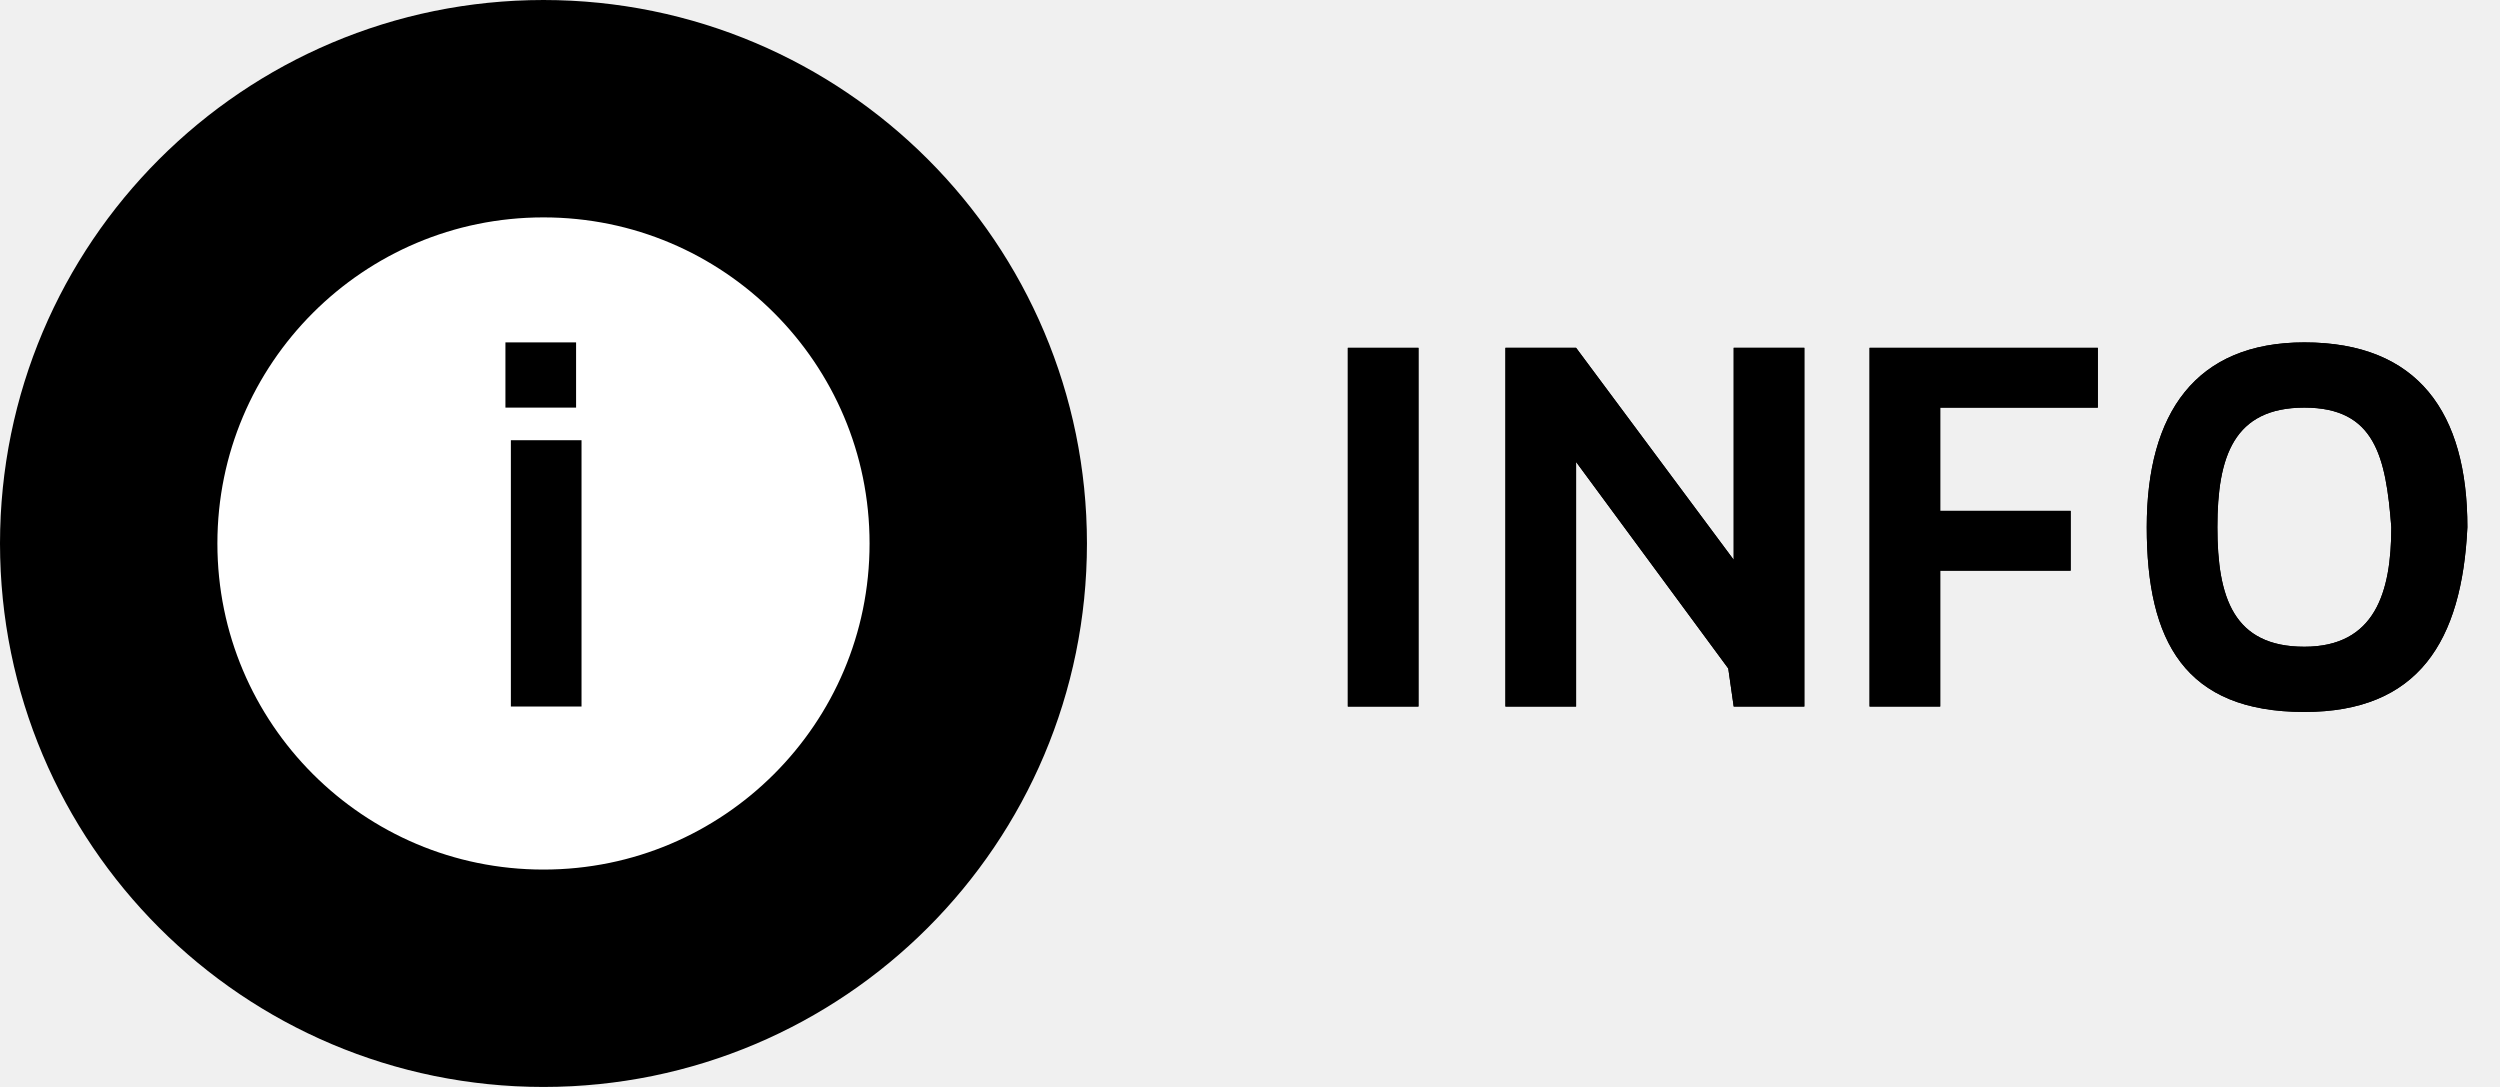
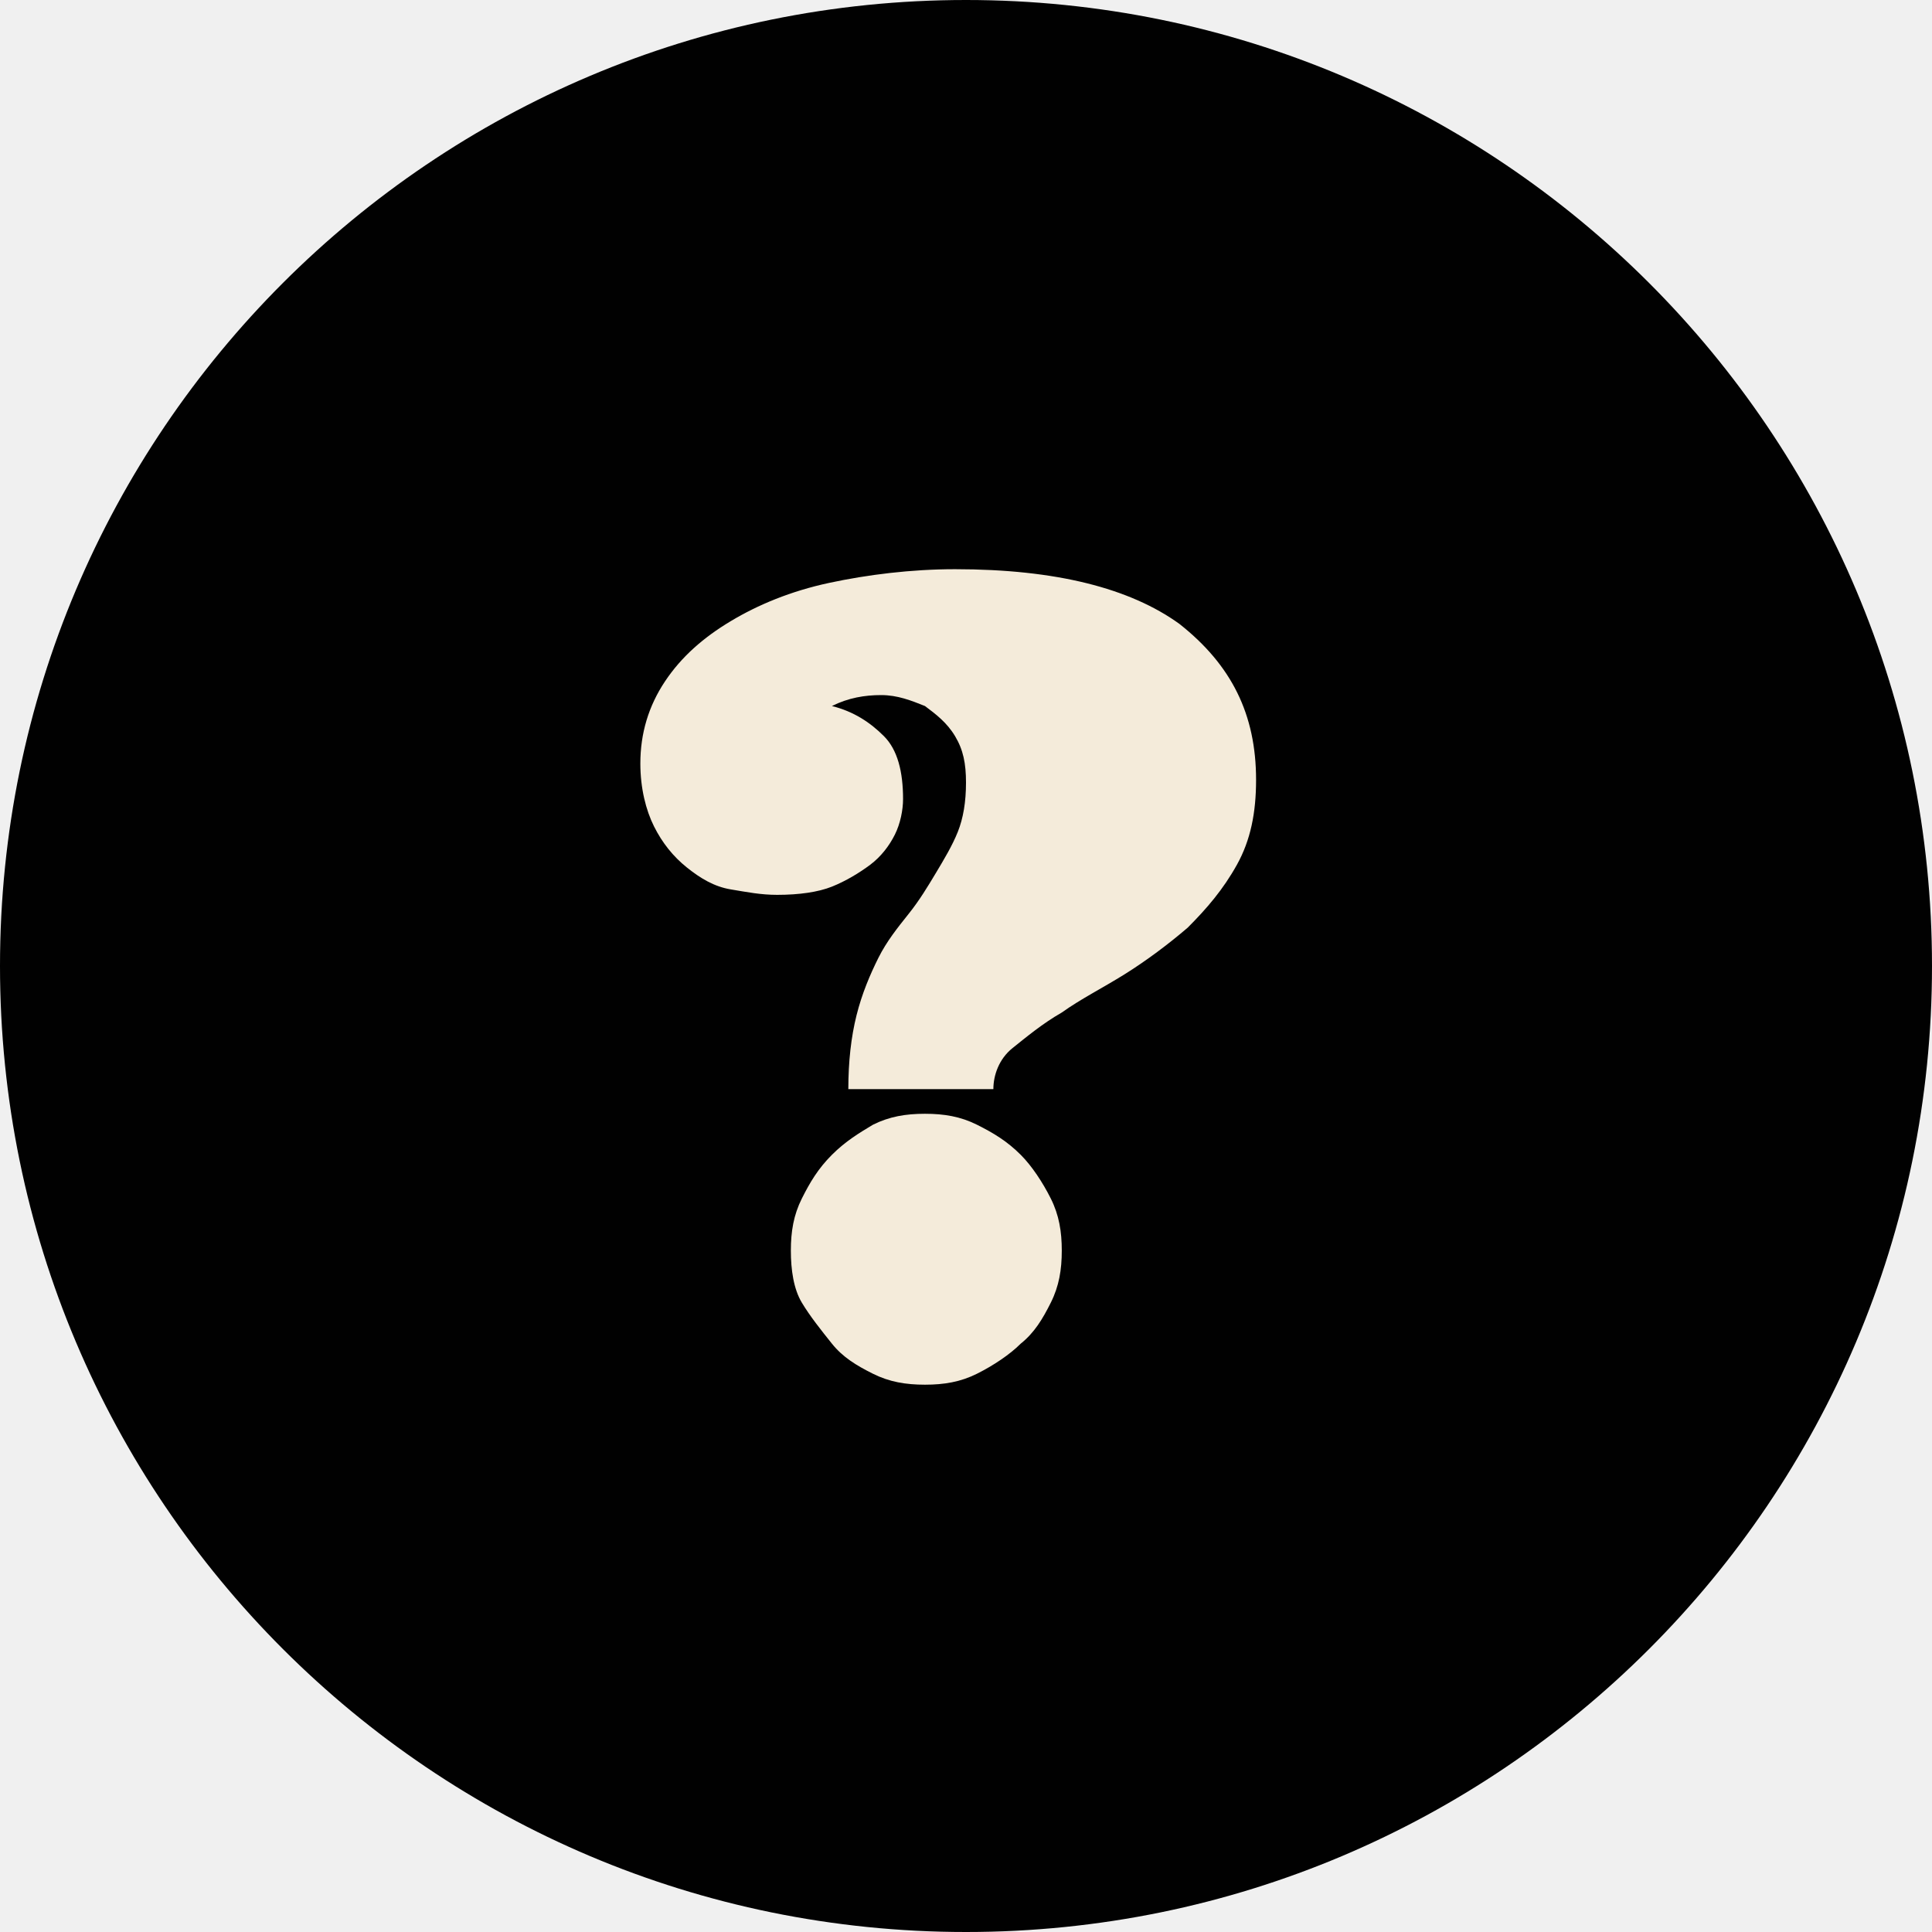
- <svg xmlns="http://www.w3.org/2000/svg" version="1.1" id="INFO" x="0px" y="0px" width="46px" height="20px" viewBox="0 0 46 20" style="enable-background:new 0 0 46 20;" xml:space="preserve">
-   <style type="text/css">
- 	.st0{fill:#FFFFFF;}
- 	.st1{fill:none;stroke:#000000;stroke-width:4;}
- 	.st2{enable-background:new    ;}
- </style>
-   <g id="Ellipse_1">
-     <circle class="st0" cx="10" cy="10" r="10" />
-     <circle class="st1" cx="10" cy="10" r="8" />
-   </g>
-   <g class="st2">
-     <path d="M9.3,7.4V6.3h1.3v1.2H9.3z M10.6,13H9.4V8.1h1.3V13z" />
-   </g>
-   <g class="st2">
-     <path d="M24.8,13V6.4h1.3V13H24.8z" />
-     <path d="M31.9,13l-0.1-0.7l-2.8-3.8V13h-1.3V6.4h1.3l2.9,3.9V6.4h1.3V13H31.9z" />
-     <path d="M38.6,7.5h-2.9v1.9h2.4v1.1h-2.4V13h-1.3V6.4h4.2V7.5z" />
-     <path d="M42.4,13.1c-2.2,0-2.9-1.3-2.9-3.4c0-2.1,0.9-3.4,2.9-3.4c2.1,0,3,1.3,3,3.4C45.3,11.8,44.5,13.1,42.4,13.1z M42.4,7.5   c-1.3,0-1.6,0.9-1.6,2.2c0,1.3,0.3,2.2,1.6,2.2c1.3,0,1.6-1,1.6-2.2C43.9,8.4,43.7,7.5,42.4,7.5z" />
-   </g>
-   <g class="st2">
-     <path d="M24.8,13V6.4h1.3V13H24.8z" />
-     <path d="M31.9,13l-0.1-0.7l-2.8-3.8V13h-1.3V6.4h1.3l2.9,3.9V6.4h1.3V13H31.9z" />
-     <path d="M38.6,7.5h-2.9v1.9h2.4v1.1h-2.4V13h-1.3V6.4h4.2V7.5z" />
-     <path d="M42.4,13.1c-2.2,0-2.9-1.3-2.9-3.4c0-2.1,0.9-3.4,2.9-3.4c2.1,0,3,1.3,3,3.4C45.3,11.8,44.5,13.1,42.4,13.1z M42.4,7.5   c-1.3,0-1.6,0.9-1.6,2.2c0,1.3,0.3,2.2,1.6,2.2c1.3,0,1.6-1,1.6-2.2C43.9,8.4,43.7,7.5,42.4,7.5z" />
+ <svg xmlns="http://www.w3.org/2000/svg" version="1.1" id="Layer_1" x="0px" y="0px" width="70.6px" height="70.6px" viewBox="0 0 70.6 70.6" style="enable-background:new 0 0 70.6 70.6;" xml:space="preserve">
+   <circle id="Ellipse_1" style="fill:#010101;" cx="35.3" cy="35.3" r="35.3" />
+   <g style="enable-background:new    ;">
+     <path style="fill:#F4EBDA;" d="M45.9,28.5c0,1.2-0.2,2.2-0.7,3.1c-0.5,0.9-1.1,1.6-1.8,2.3c-0.7,0.6-1.5,1.2-2.3,1.7   c-0.8,0.5-1.6,0.9-2.3,1.4c-0.7,0.4-1.3,0.9-1.8,1.3c-0.5,0.4-0.7,1-0.7,1.5H31c0-1,0.1-1.9,0.3-2.7c0.2-0.8,0.5-1.5,0.8-2.1   s0.7-1.1,1.1-1.6c0.4-0.5,0.7-1,1-1.5c0.3-0.5,0.6-1,0.8-1.5c0.2-0.5,0.3-1.1,0.3-1.8s-0.1-1.2-0.4-1.7c-0.3-0.5-0.7-0.8-1.1-1.1   c-0.5-0.2-1-0.4-1.6-0.4c-0.6,0-1.2,0.1-1.8,0.4c0.8,0.2,1.4,0.6,1.9,1.1c0.5,0.5,0.7,1.3,0.7,2.3c0,0.4-0.1,0.9-0.3,1.3   c-0.2,0.4-0.5,0.8-0.9,1.1s-0.9,0.6-1.4,0.8s-1.2,0.3-2,0.3c-0.6,0-1.1-0.1-1.7-0.2c-0.6-0.1-1.1-0.4-1.6-0.8   c-0.5-0.4-0.9-0.9-1.2-1.5c-0.3-0.6-0.5-1.4-0.5-2.3c0-1.1,0.3-2.1,0.9-3c0.6-0.9,1.4-1.6,2.4-2.2s2.2-1.1,3.6-1.4   c1.4-0.3,3-0.5,4.6-0.5c3.7,0,6.4,0.7,8.2,2C45,24.3,45.9,26.1,45.9,28.5z M28.9,45.7c0-0.7,0.1-1.3,0.4-1.9   c0.3-0.6,0.6-1.1,1.1-1.6s1-0.8,1.5-1.1c0.6-0.3,1.2-0.4,1.9-0.4c0.7,0,1.3,0.1,1.9,0.4c0.6,0.3,1.1,0.6,1.6,1.1   c0.4,0.4,0.8,1,1.1,1.6c0.3,0.6,0.4,1.2,0.4,1.9c0,0.7-0.1,1.3-0.4,1.9c-0.3,0.6-0.6,1.1-1.1,1.5c-0.4,0.4-1,0.8-1.6,1.1   c-0.6,0.3-1.2,0.4-1.9,0.4c-0.7,0-1.3-0.1-1.9-0.4c-0.6-0.3-1.1-0.6-1.5-1.1s-0.8-1-1.1-1.5C29,47.1,28.9,46.4,28.9,45.7z" />
  </g>
</svg>
